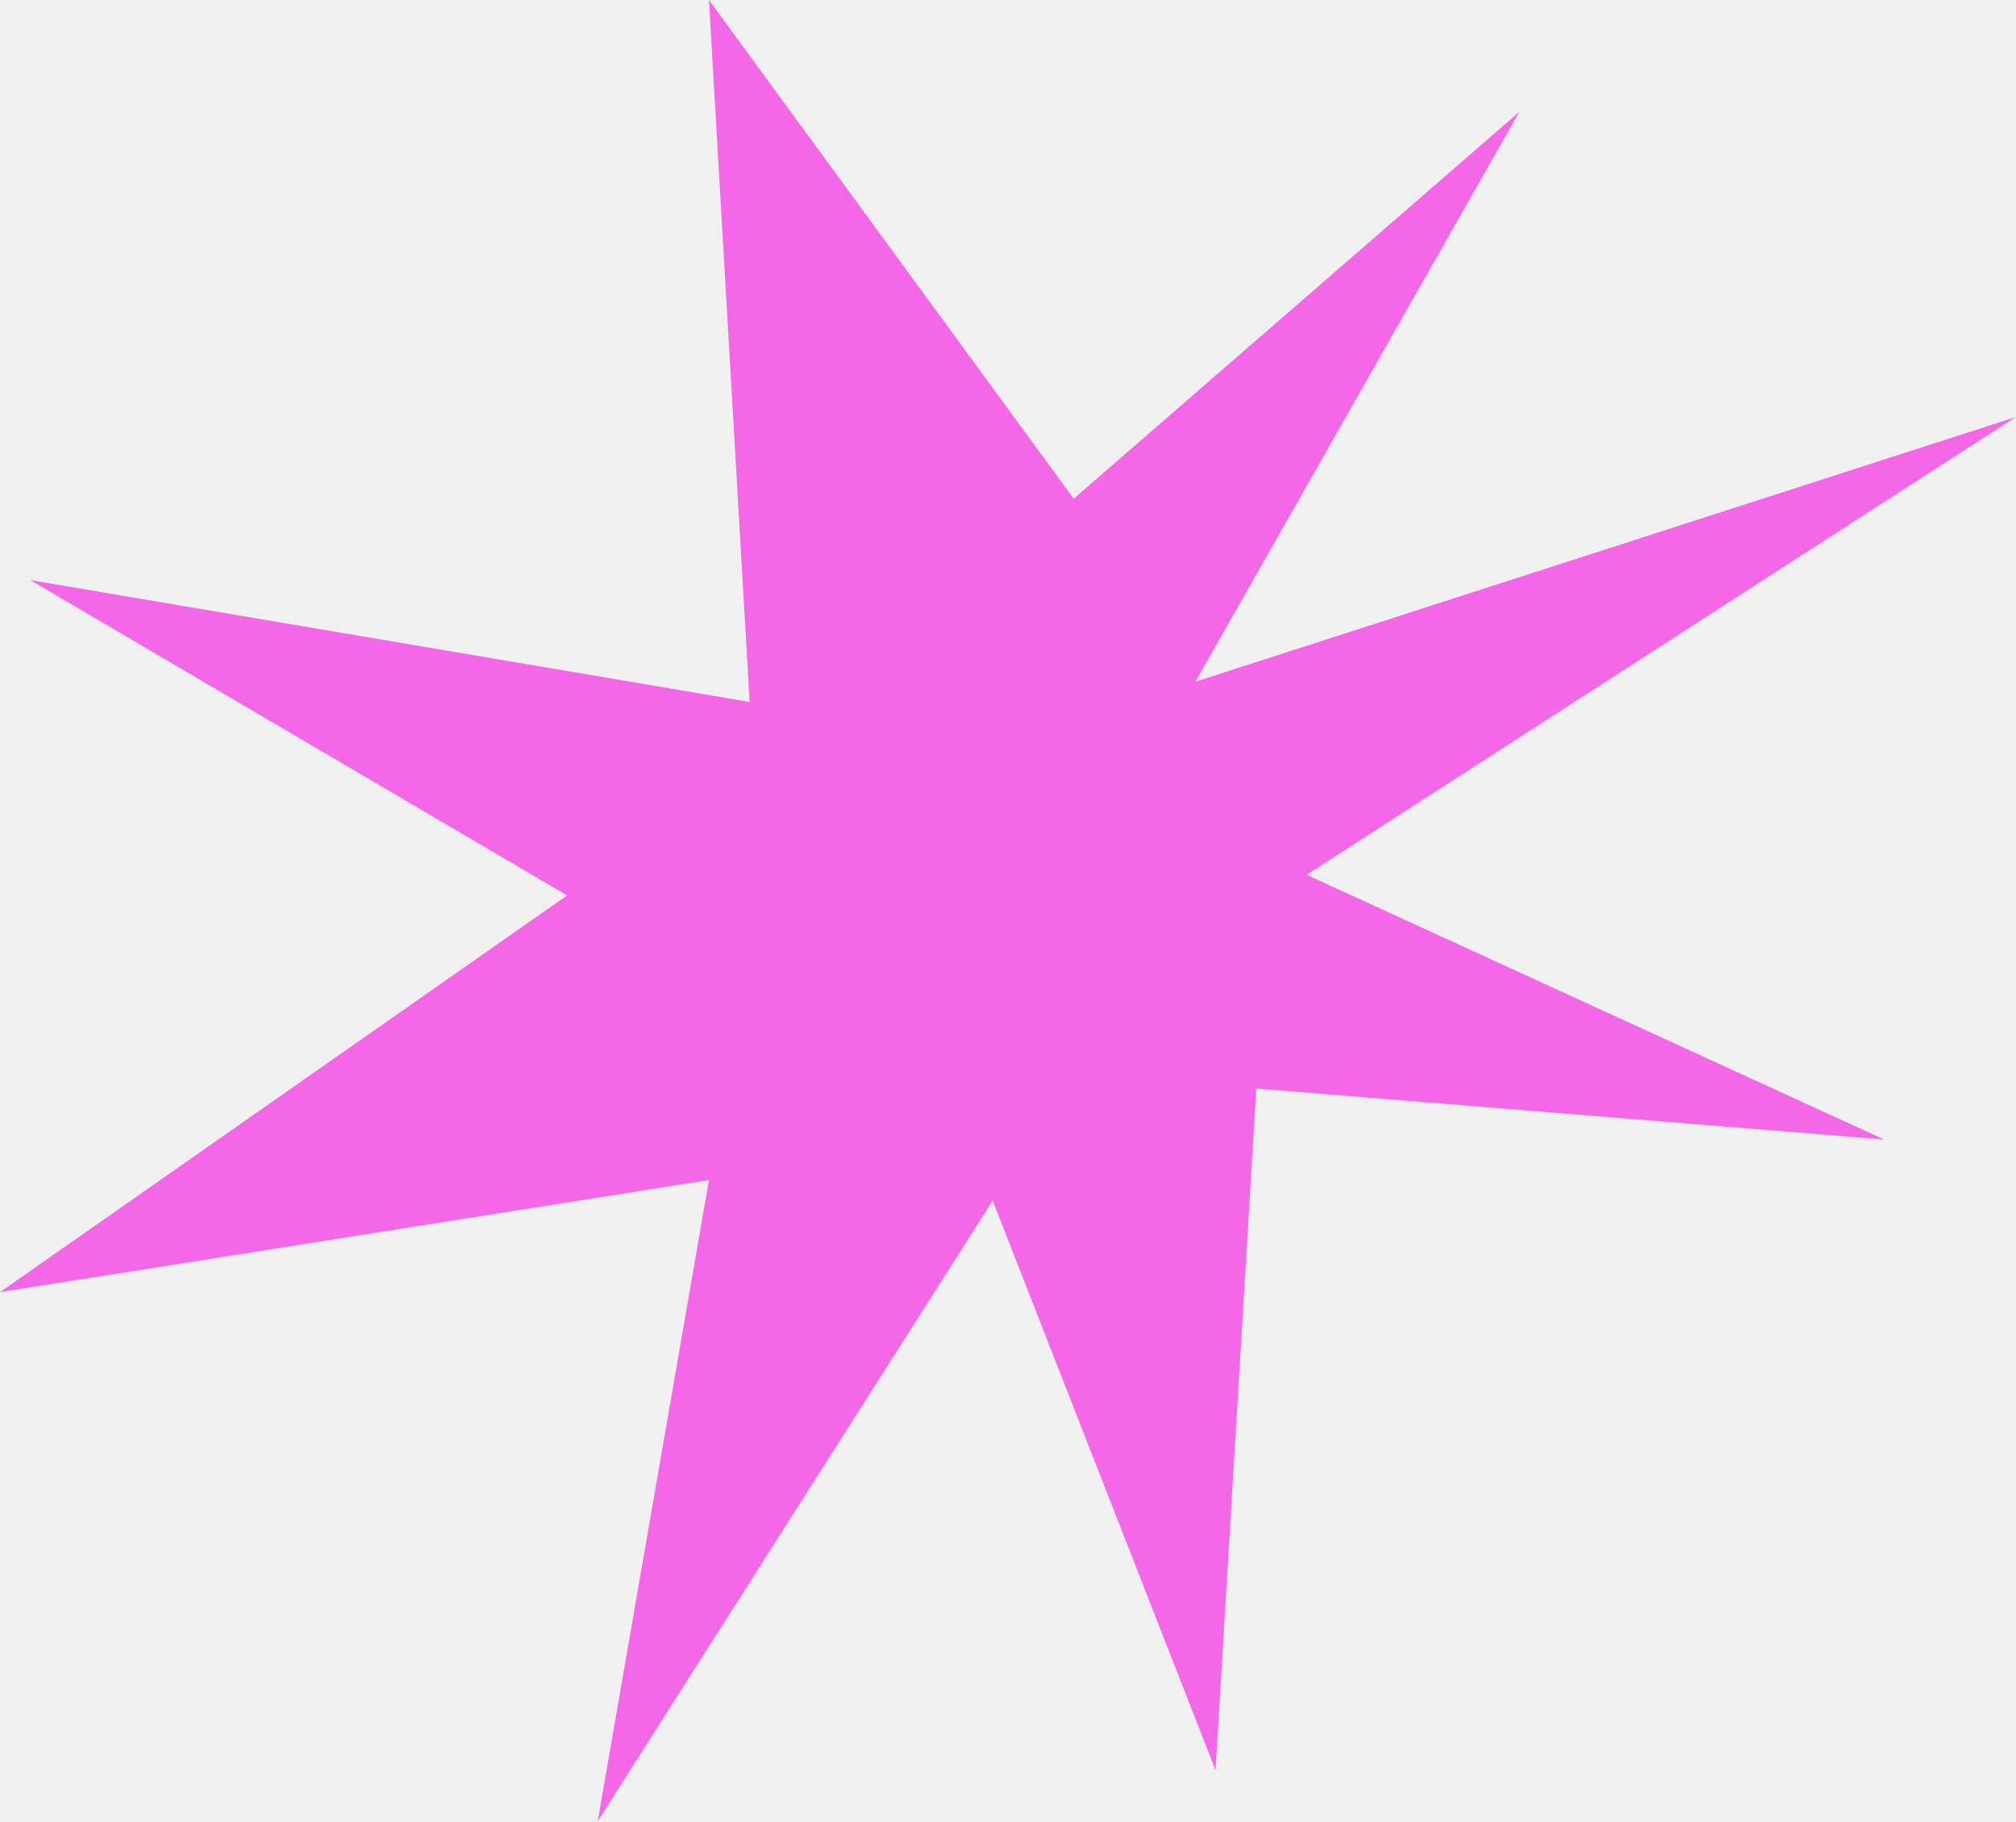
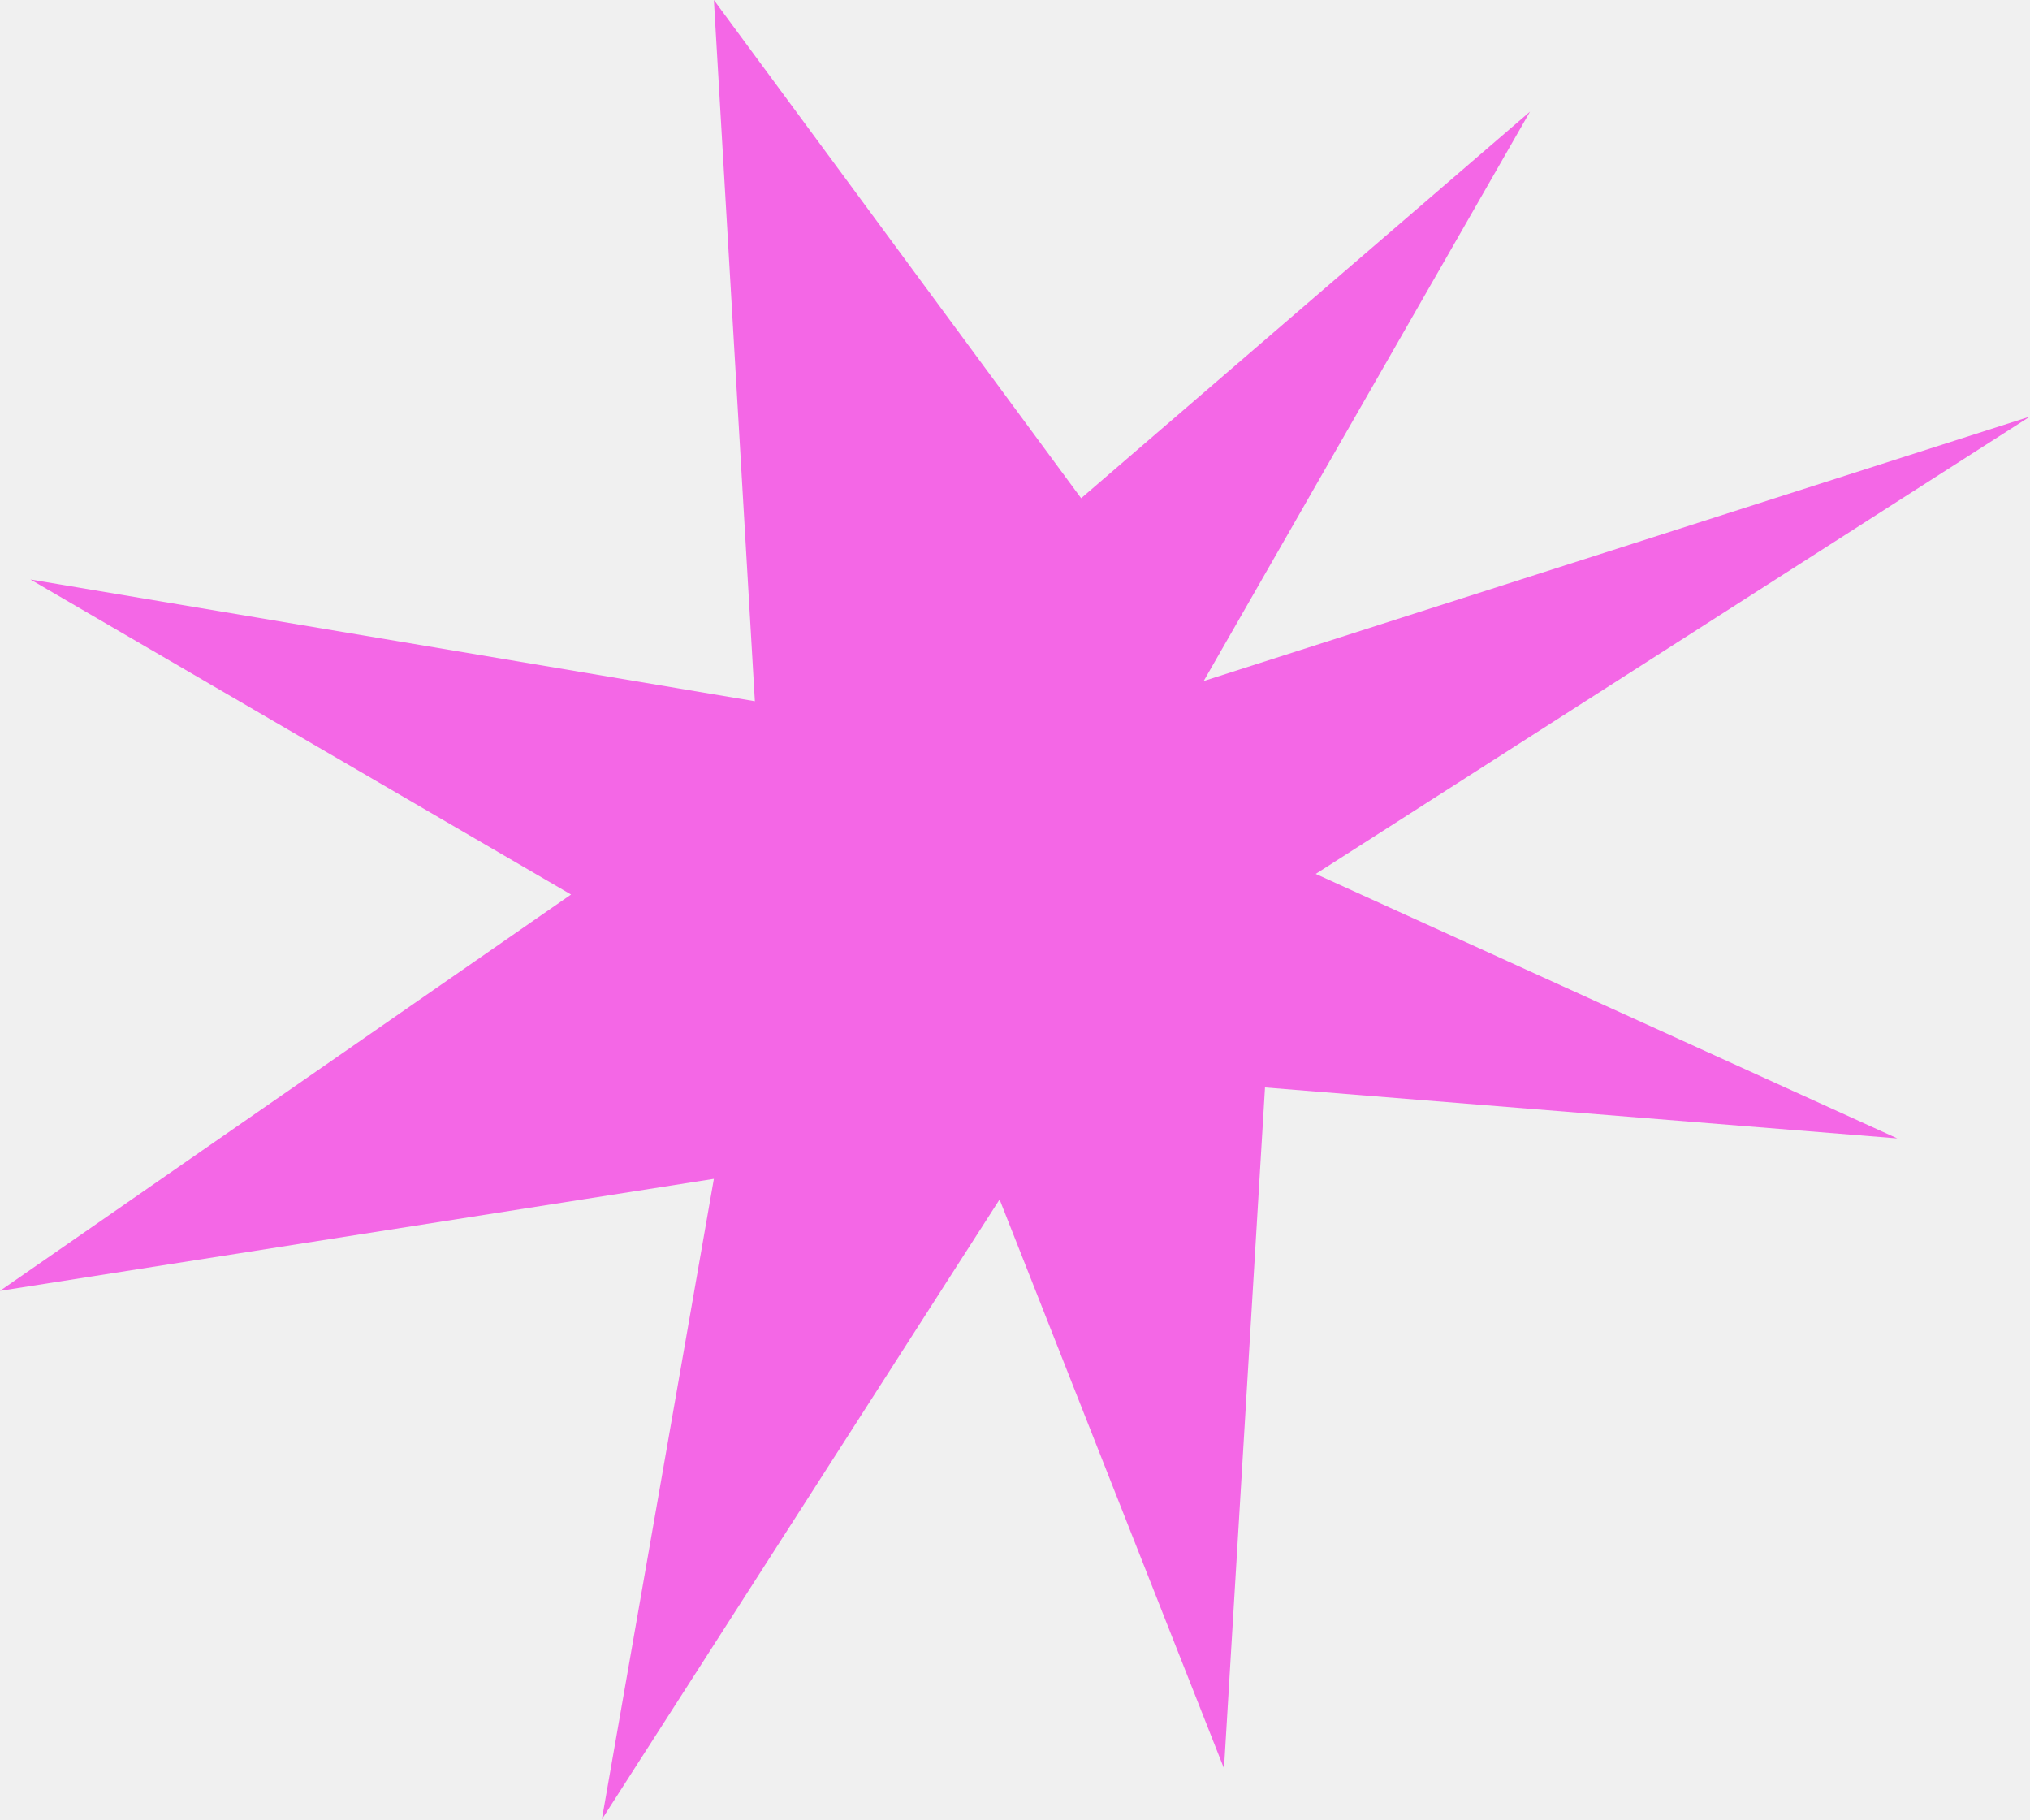
- <svg xmlns="http://www.w3.org/2000/svg" width="93" height="84" viewBox="0 0 93 84" fill="none">
-   <g clip-path="url(#clip0_150_155)">
-     <path d="M32.705 0L34.582 32.375L1.395 26.755L26.16 41.3L0 59.597L32.705 54.426L27.573 84L45.794 55.377L56.075 81.648L57.953 50.206L86.92 52.558L60.277 40.348L93 19.231L55.146 31.442L70.094 5.153L49.531 23.002L32.705 0Z" fill="#F467E6" />
+ <svg xmlns="http://www.w3.org/2000/svg" width="77" height="69" viewBox="0 0 77 69" fill="none">
+   <g clip-path="url(#clip0_331_338)">
+     <path d="M27.078 0L28.633 26.594L1.155 21.977L21.66 33.925L0 48.955L27.078 44.707L22.829 69L37.915 45.489L46.428 67.068L47.983 41.241L71.966 43.173L49.907 33.143L77 15.797L45.658 25.827L58.035 4.233L41.009 18.895L27.078 0Z" fill="#F467E6" />
  </g>
  <defs>
-     <clipPath id="clip0_150_155">
-       <rect width="93" height="84" fill="white" />
+     <clipPath id="clip0_331_338">
+       <rect width="77" height="69" fill="white" />
    </clipPath>
  </defs>
</svg>
